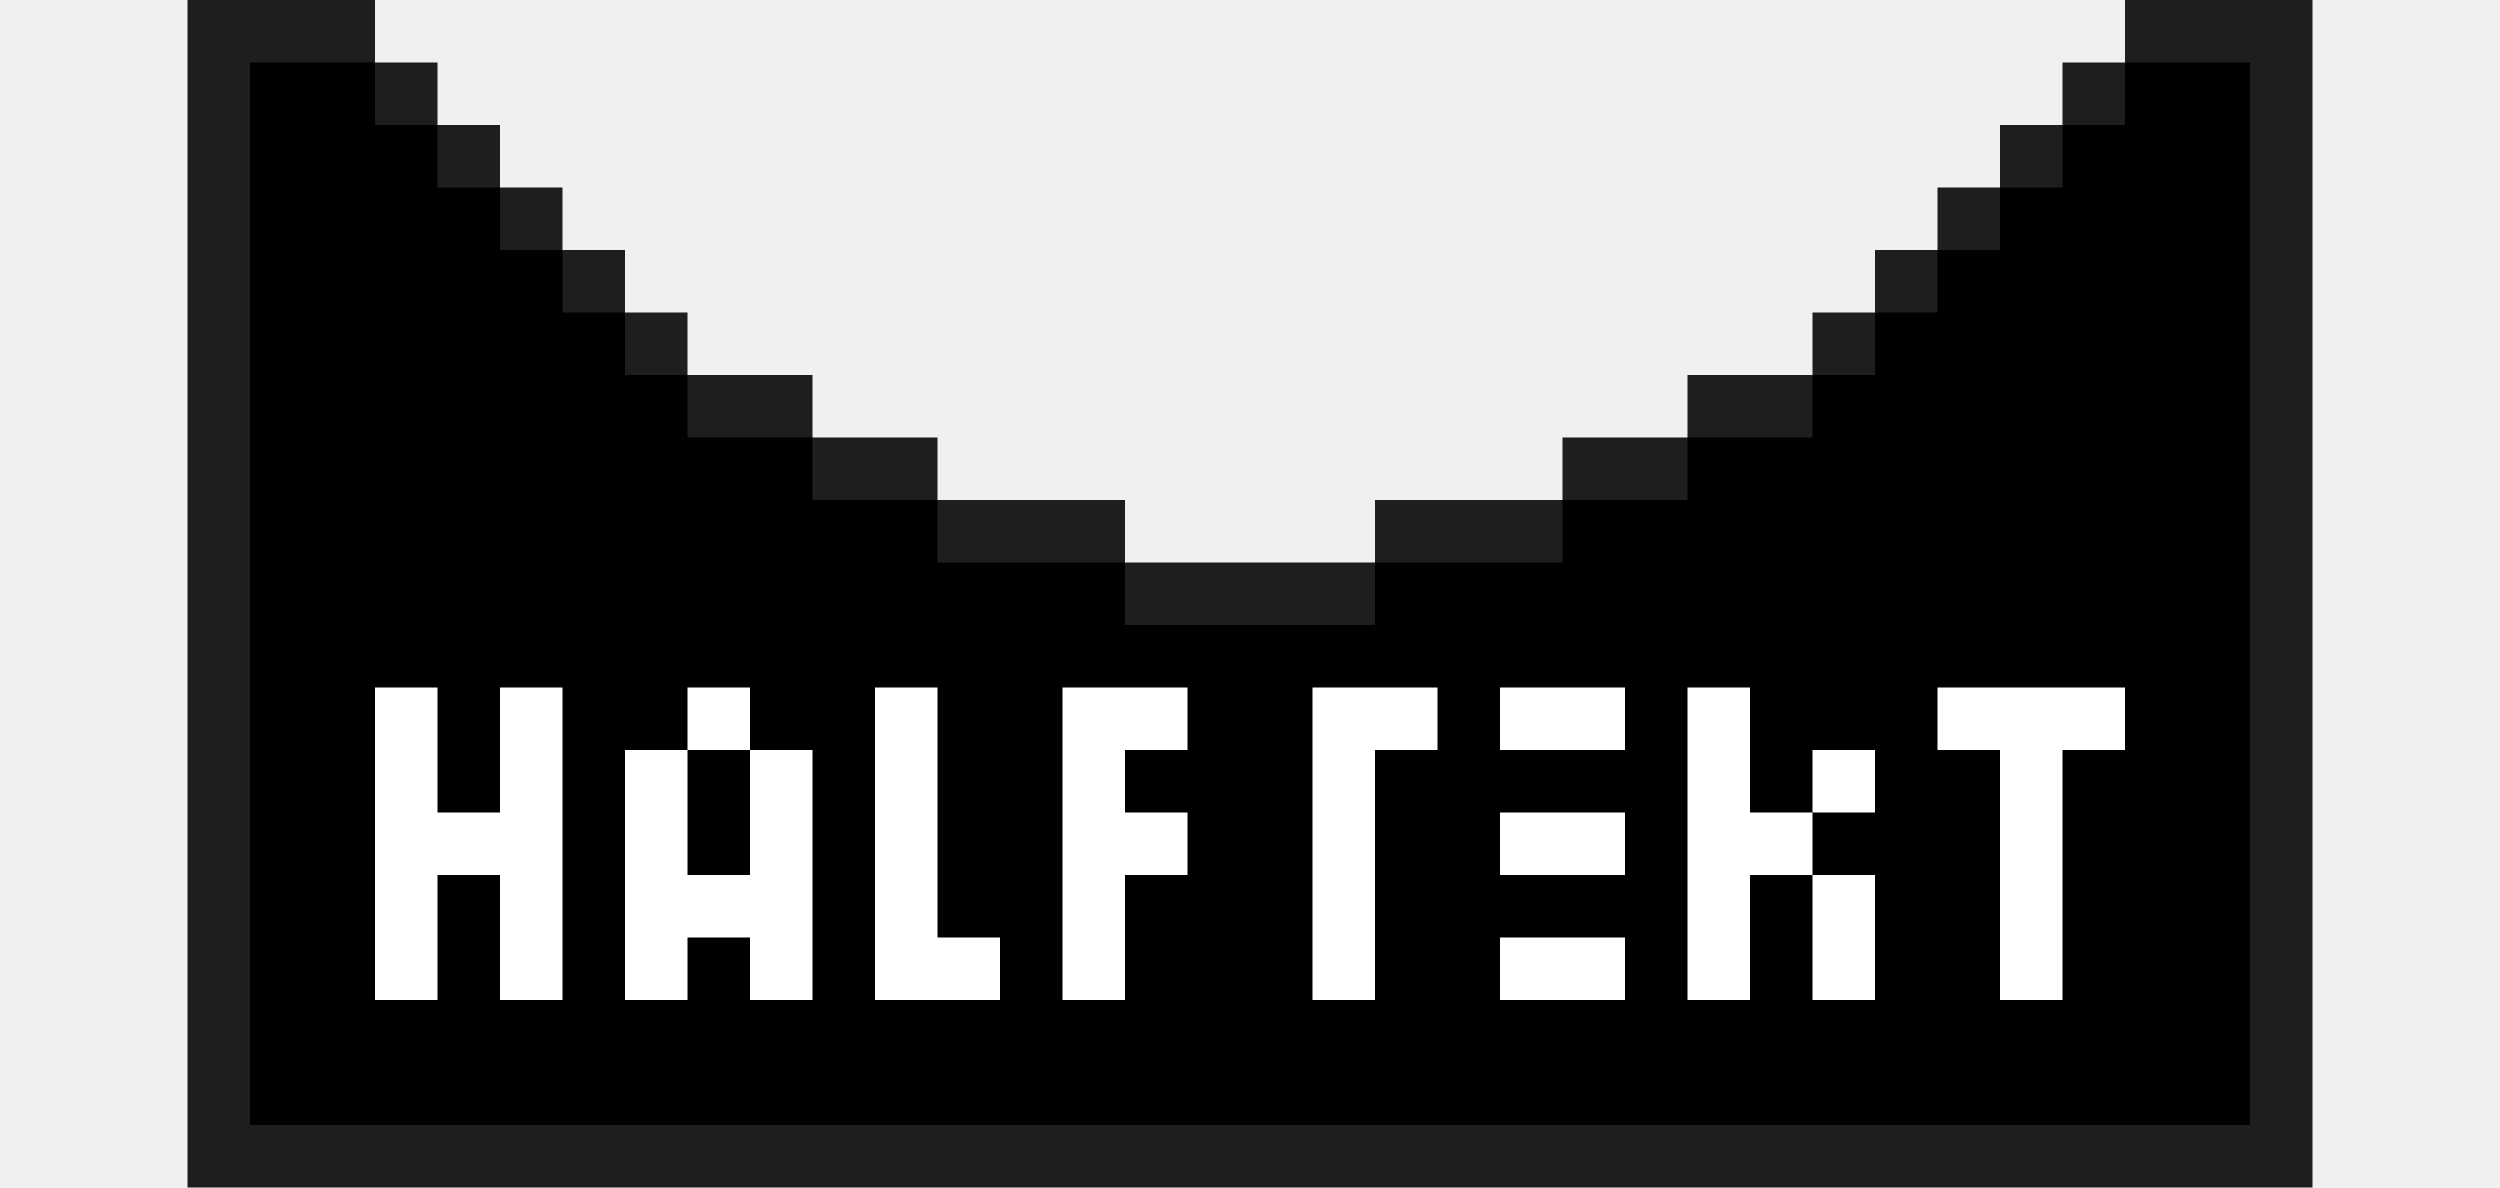
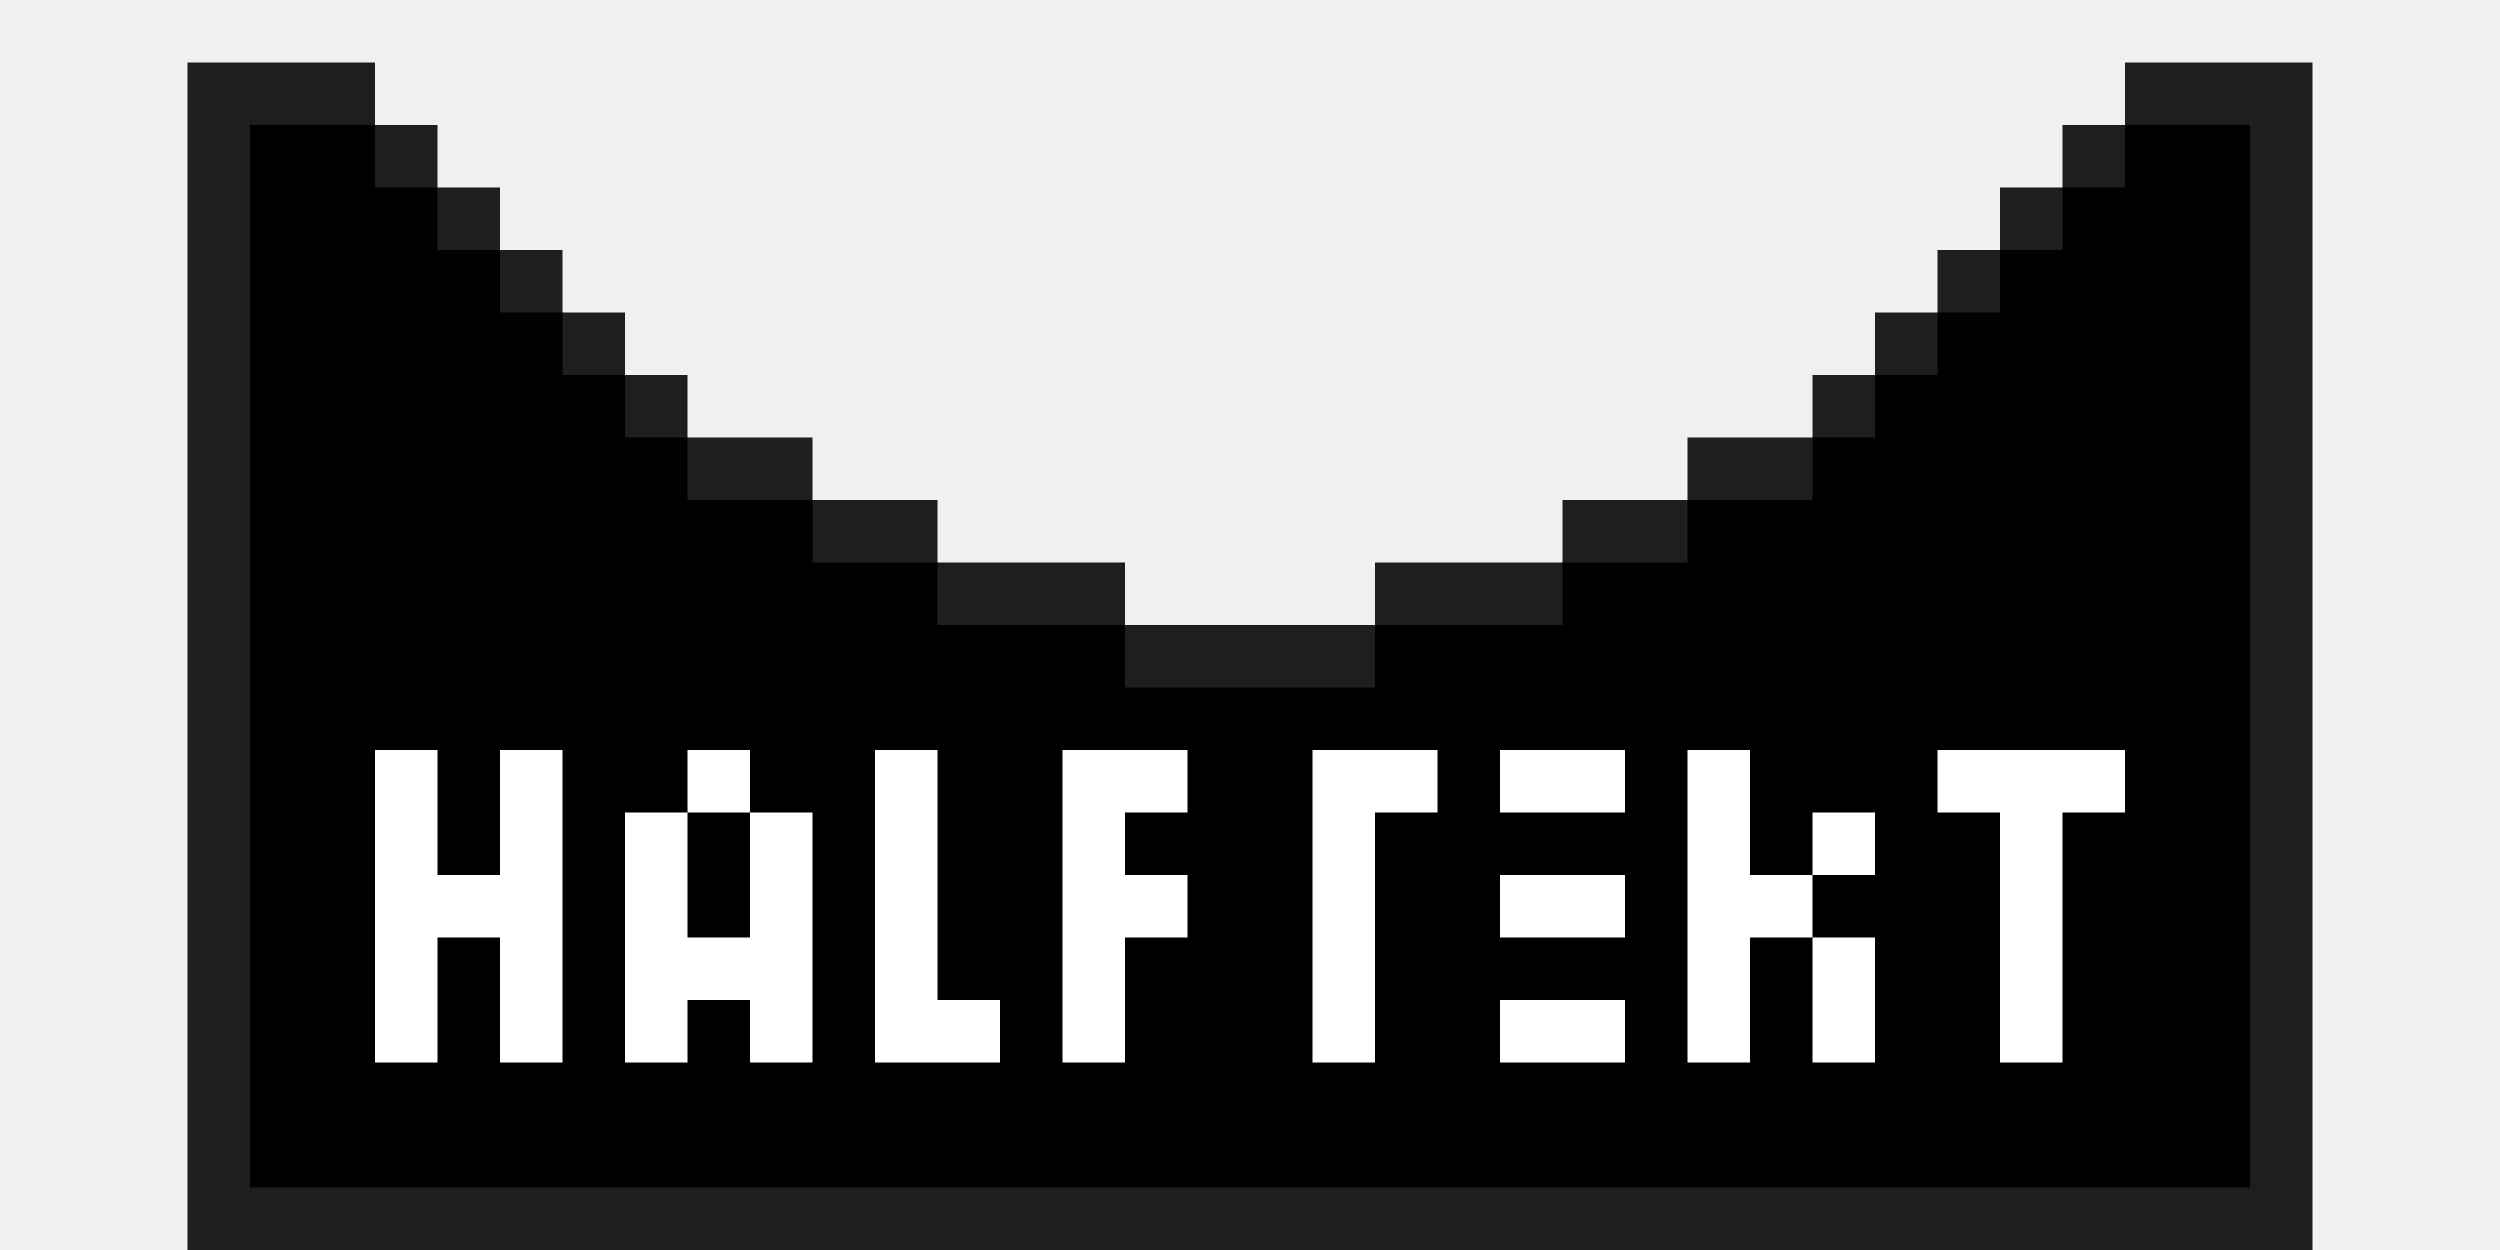
- <svg xmlns="http://www.w3.org/2000/svg" viewBox="0 0 40 19">
-   <path d="M34 0v1h-1v1h-1v1h-1v1h-1v1h-1v1h-2v1h-2v1h-3v1h-4V8h-3V7h-2V6h-2V5h-1V4H9V3H8V2H7V1H6V0H3v19h34V0z" fill="#1e1e1e" />
-   <path d="M34,1v1h-1v1h-1v1h-1v1h-1v1h-1v1h-2v1h-2v1h-3v1h-4V9h-3V8h-2V7h-2V6h-1V5H9V4H8V3H7V2H6V1H4v17h32V1H34z" />
+ <svg xmlns="http://www.w3.org/2000/svg" viewBox="0 0 40 20">
+   <path d="M34,1v1h-1v1h-1v1h-1v1h-1v1h-1v1h-2v1h-2v1h-3v1h-4V9h-3V8h-2V7h-2V6h-1V5H9V4H8V3H7V2H6V1H3v19h34V1H34z" fill="#1e1e1e" />
+   <path d="M34,2v1h-1v1h-1v1h-1v1h-1v1h-1v1h-2v1h-2v1h-3v1h-4v-1h-3V9h-2V8h-2V7h-1V6H9V5H8V4H7V3H6V2H4v17h32V2H34z" />
  <g fill="#fff">
-     <path d="M8 13H7v-2H6v5h1v-2h1v2h1v-5H8v2zm3-2h1v1h-1v-1z" />
-     <path d="M12 14h-1v-2h-1v4h1v-1h1v1h1v-4h-1v2zm5-3v5h1v-2h1v-1h-1v-1h1v-1h-2zm-2 0h-1v5h2v-1h-1v-4zm6 0v5h1v-4h1v-1h-2zm10 0v1h1v4h1v-4h1v-1h-3zm-7 2h2v1h-2v-1zm5-1h1v1h-1v-1zm-5-1h2v1h-2v-1zm0 4h2v1h-2v-1zm5-1h1v2h-1v-2z" />
-     <path d="M28,11h-1v5h1v-2h1v-1h-1V11z" />
+     <path d="M8 14H7v-2H6v5h1v-2h1v2h1v-5H8v2zm3-2h1v1h-1v-1z" />
+     <path d="M12 15h-1v-2h-1v4h1v-1h1v1h1v-4h-1v2zm5-3v5h1v-2h1v-1h-1v-1h1v-1h-2zm-2 0h-1v5h2v-1h-1v-4zm6 0v5h1v-4h1v-1h-2zm10 0v1h1v4h1v-4h1v-1h-3zm-7 2h2v1h-2v-1zm5-1h1v1h-1v-1zm-5-1h2v1h-2v-1zm0 4h2v1h-2v-1zm5-1h1v2h-1v-2z" />
+     <path d="M28,12h-1v5h1v-2h1v-1h-1V12z" />
  </g>
</svg>
